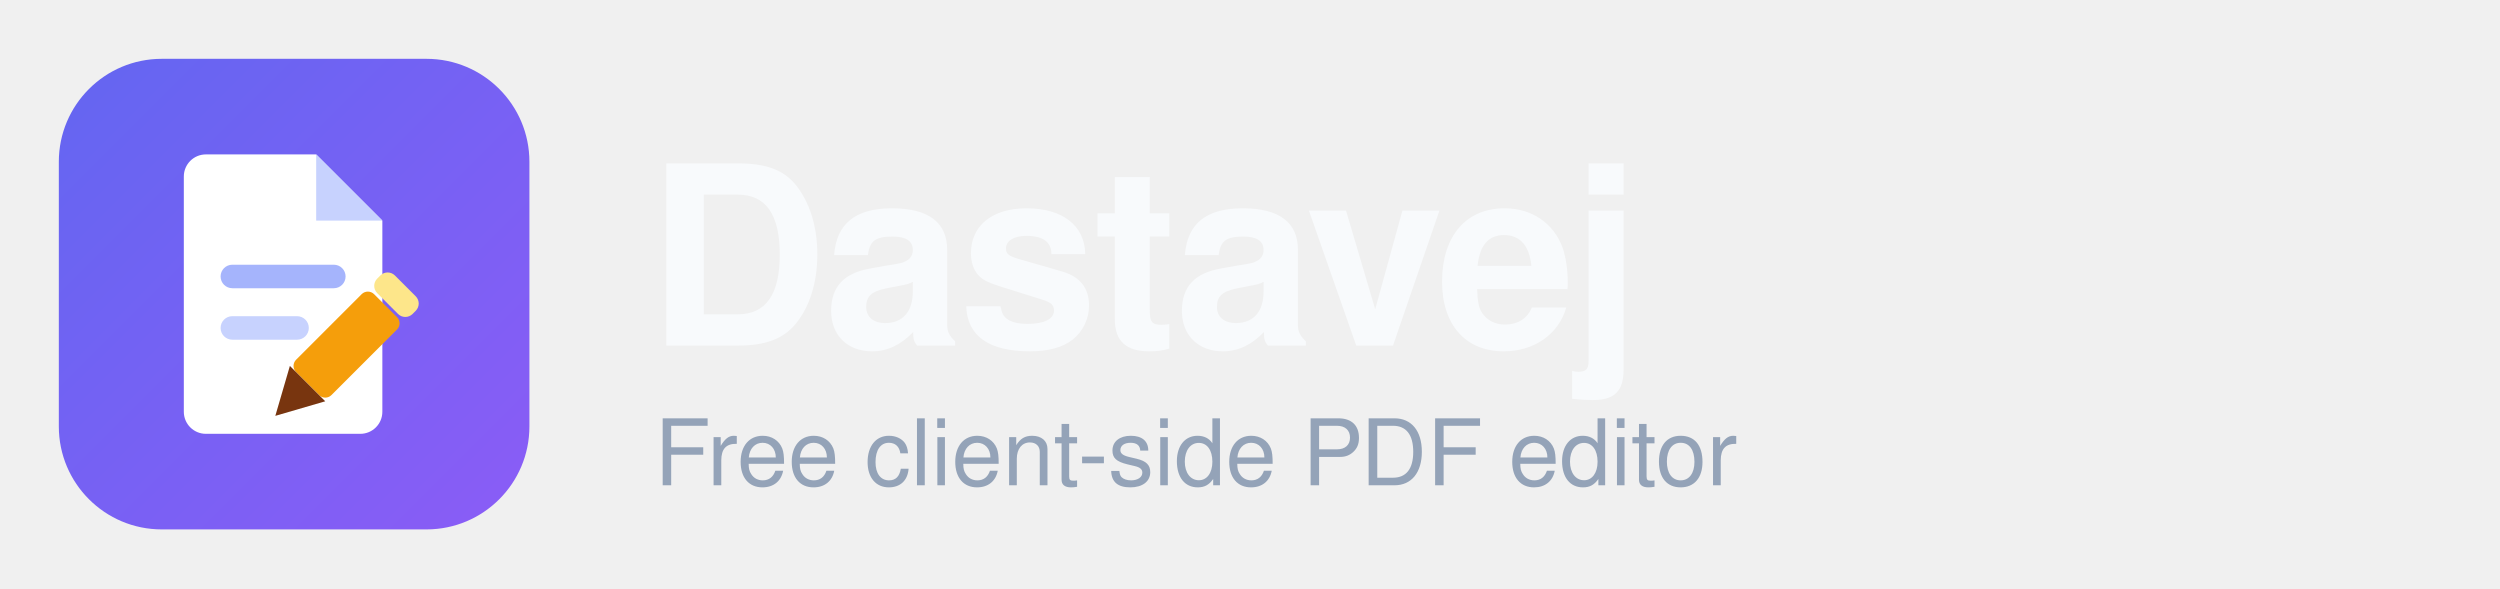
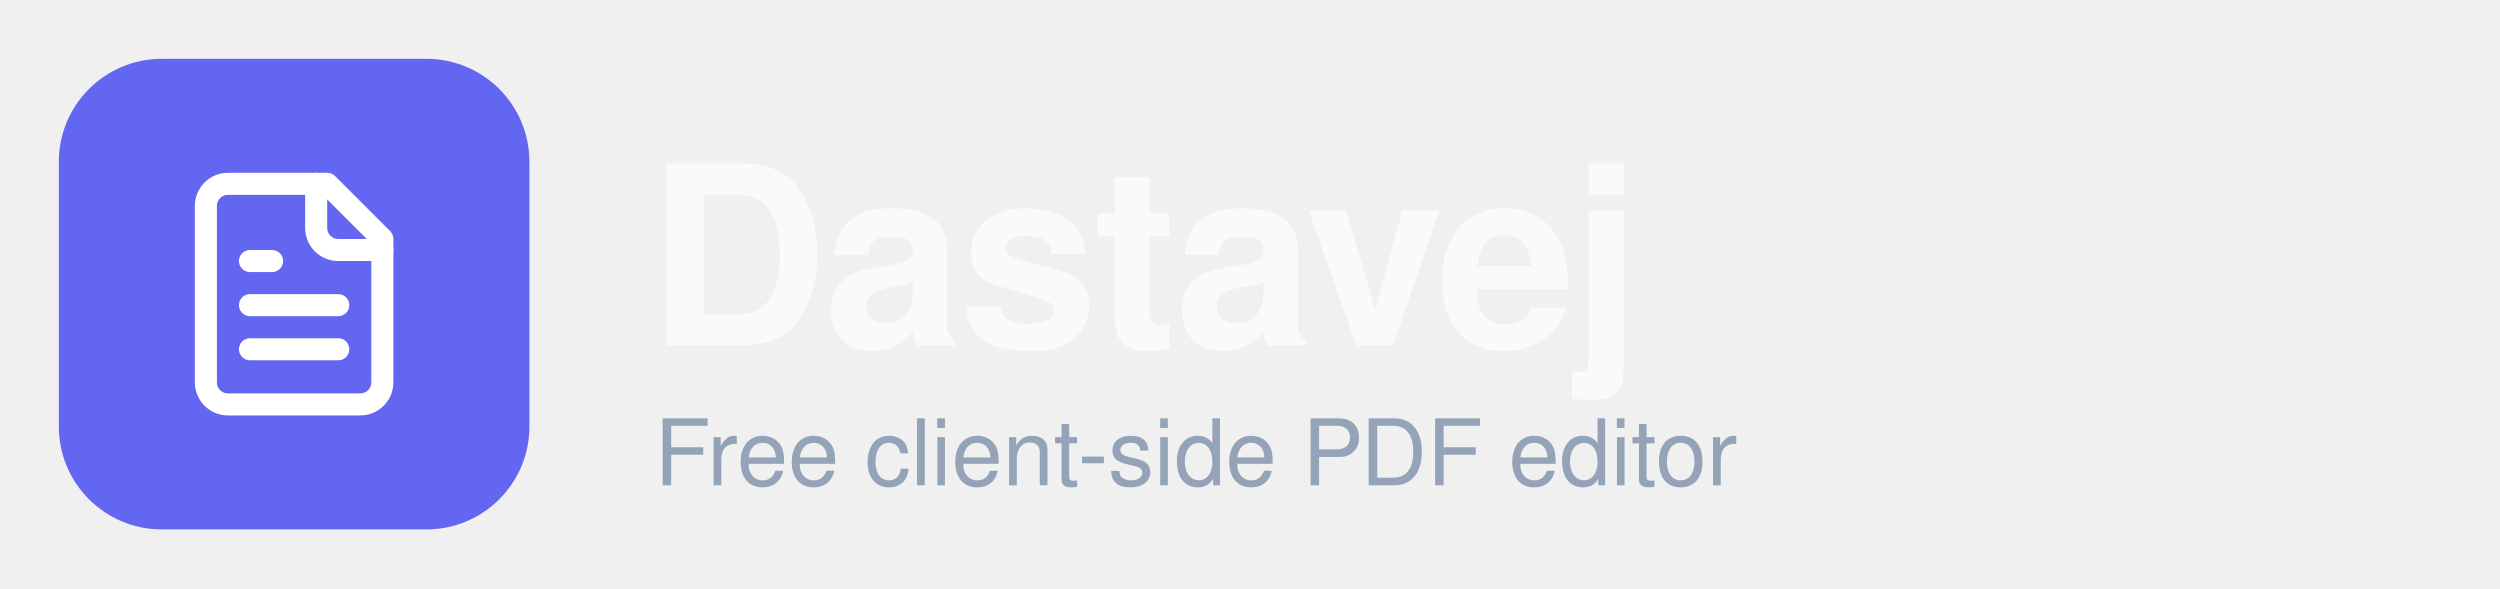
<svg xmlns="http://www.w3.org/2000/svg" viewBox="0 0 340 80" width="340" height="80">
-   <defs>
-     <linearGradient id="bg" x1="0" y1="0" x2="1" y2="1">
-       <stop offset="0" stop-color="#6366f1" />
-       <stop offset="1" stop-color="#8b5cf6" />
-     </linearGradient>
-   </defs>
  <g transform="translate(8 8)">
-     <rect width="64" height="64" rx="14" fill="url(#bg)" />
-     <path d="M20 13h15l9 9v26a3 3 0 0 1-3 3H20a3 3 0 0 1-3-3V16a3 3 0 0 1 3-3Z" fill="#ffffff" />
-     <path d="M35 13l9 9h-9z" fill="#c7d2fe" />
-     <rect x="22" y="28" width="17" height="3.2" rx="1.6" fill="#a5b4fc" />
-     <rect x="22" y="35" width="12" height="3.2" rx="1.6" fill="#c7d2fe" />
-     <g transform="translate(45 33) rotate(45)">
-       <rect x="-3.4" y="-3" width="6.8" height="3.4" rx="1.4" fill="#fde68a" />
-       <rect x="-3.4" y="0.8" width="6.8" height="15" rx="1.2" fill="#f59e0b" />
-       <path d="M-3.4 15.8 L0 22 L3.4 15.8 Z" fill="#78350f" />
+     <rect width="64" height="64" rx="14" fill="#6366f1" />
+     <g transform="translate(14 14) scale(1.5)" fill="none" stroke="#fff" stroke-width="2" stroke-linecap="round" stroke-linejoin="round">
+       <path d="M15 2H6a2 2 0 0 0-2 2v16a2 2 0 0 0 2 2h12a2 2 0 0 0 2-2V7Z" />
+       <path d="M14 2v4a2 2 0 0 0 2 2h4" />
+       <path d="M10 9H8" />
+       <path d="M16 13H8" />
+       <path d="M16 17H8" />
    </g>
  </g>
  <text x="88" y="47" font-family="'Segoe UI', Helvetica, Arial, sans-serif" font-size="34" font-weight="700" letter-spacing="-0.5" fill="#f8fafc">Dastavej</text>
  <text x="89" y="66" font-family="'Segoe UI', Helvetica, Arial, sans-serif" font-size="12.5" fill="#94a3b8">Free client-side PDF editor</text>
</svg>
